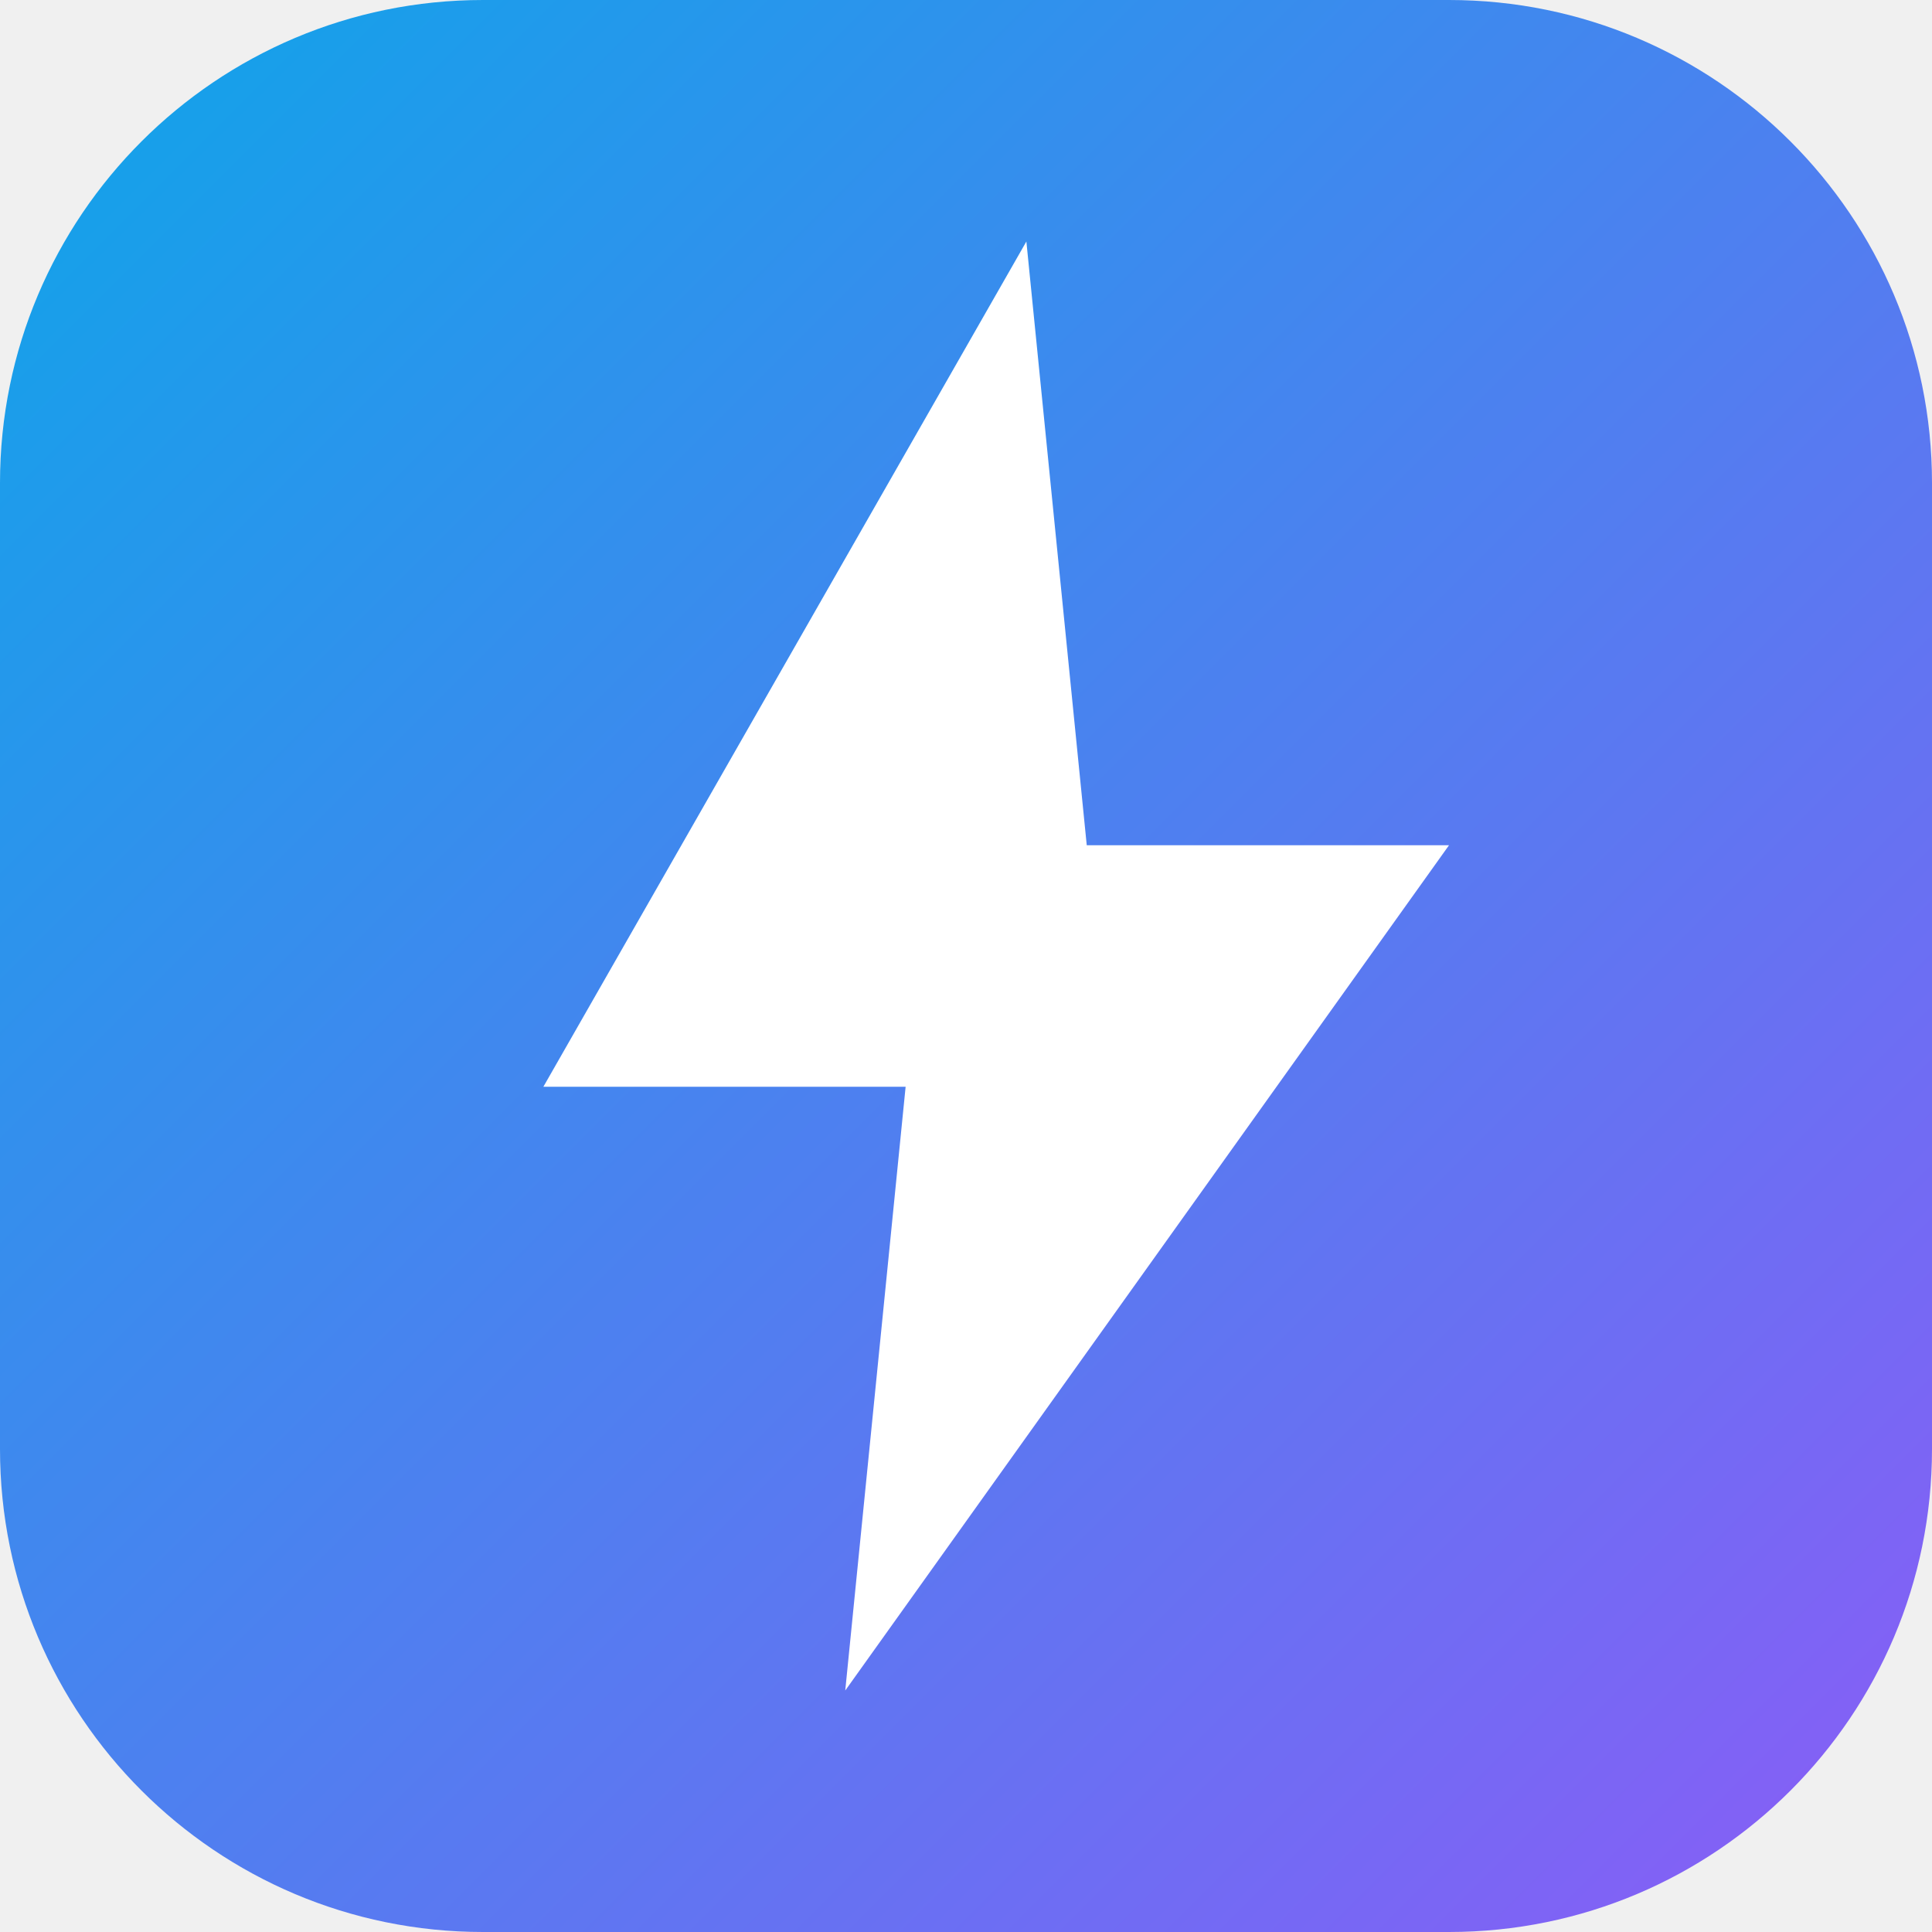
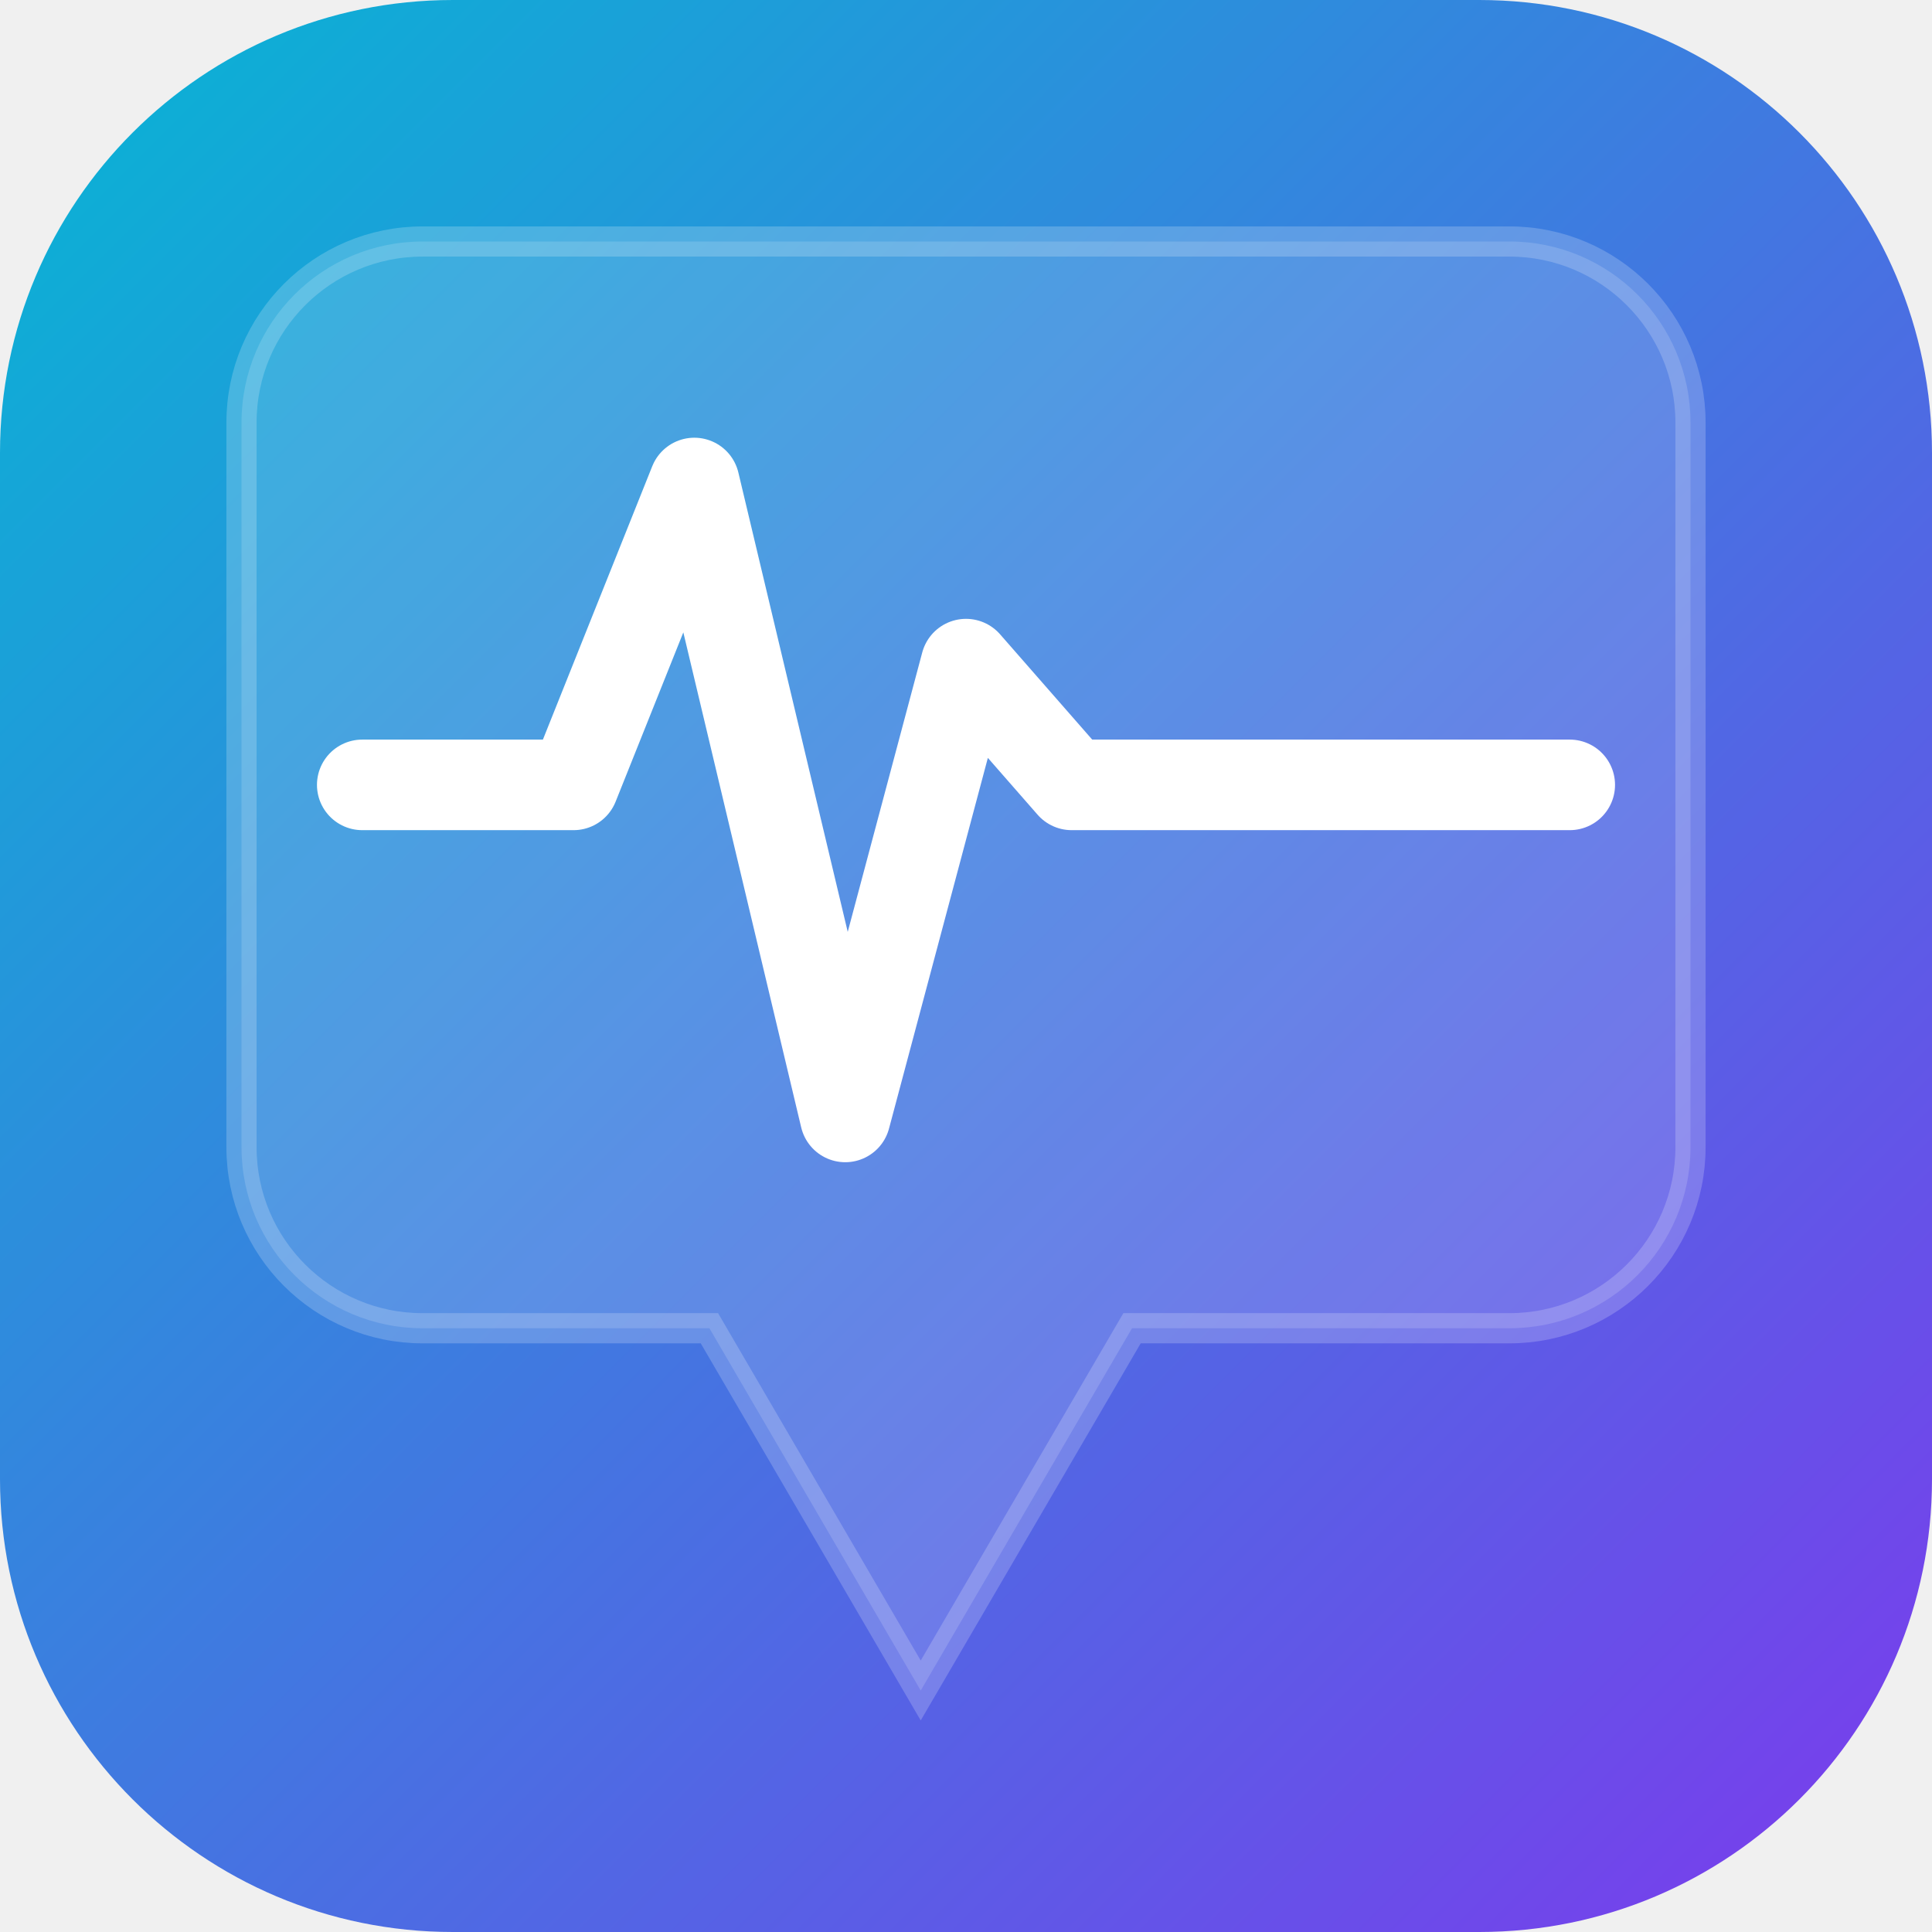
<svg xmlns="http://www.w3.org/2000/svg" viewBox="0 0 64 64" fill="none">
-   <rect width="64" height="64" rx="16" fill="url(#bg)" />
-   <path d="M34 8L18 36H30L28 56L48 28H36L34 8Z" fill="white" />
+   <rect width="64" height="64" rx="15" fill="url(#bg)" />
+   <path d="M8 14C8 10.686 10.686 8 14 8H50C53.314 8 56 10.686 56 14V38C56 41.314 53.314 44 50 44H37.5L30.5 56L23.5 44H14C10.686 44 8 41.314 8 38V14Z" fill="white" fill-opacity="0.15" stroke="white" stroke-opacity="0.2" stroke-width="1" />
+   <path d="M12 26H19L23 16L28 37L32 22L35.5 26H52" stroke="white" stroke-width="3" stroke-linecap="round" stroke-linejoin="round" />
  <defs>
    <linearGradient id="bg" x1="0" y1="0" x2="64" y2="64" gradientUnits="userSpaceOnUse">
-       <stop offset="0%" stop-color="#0ea5e9" />
-       <stop offset="100%" stop-color="#8b5cf6" />
+       <stop offset="0%" stop-color="#06b6d4" />
+       <stop offset="100%" stop-color="#7c3aed" />
    </linearGradient>
  </defs>
</svg>
